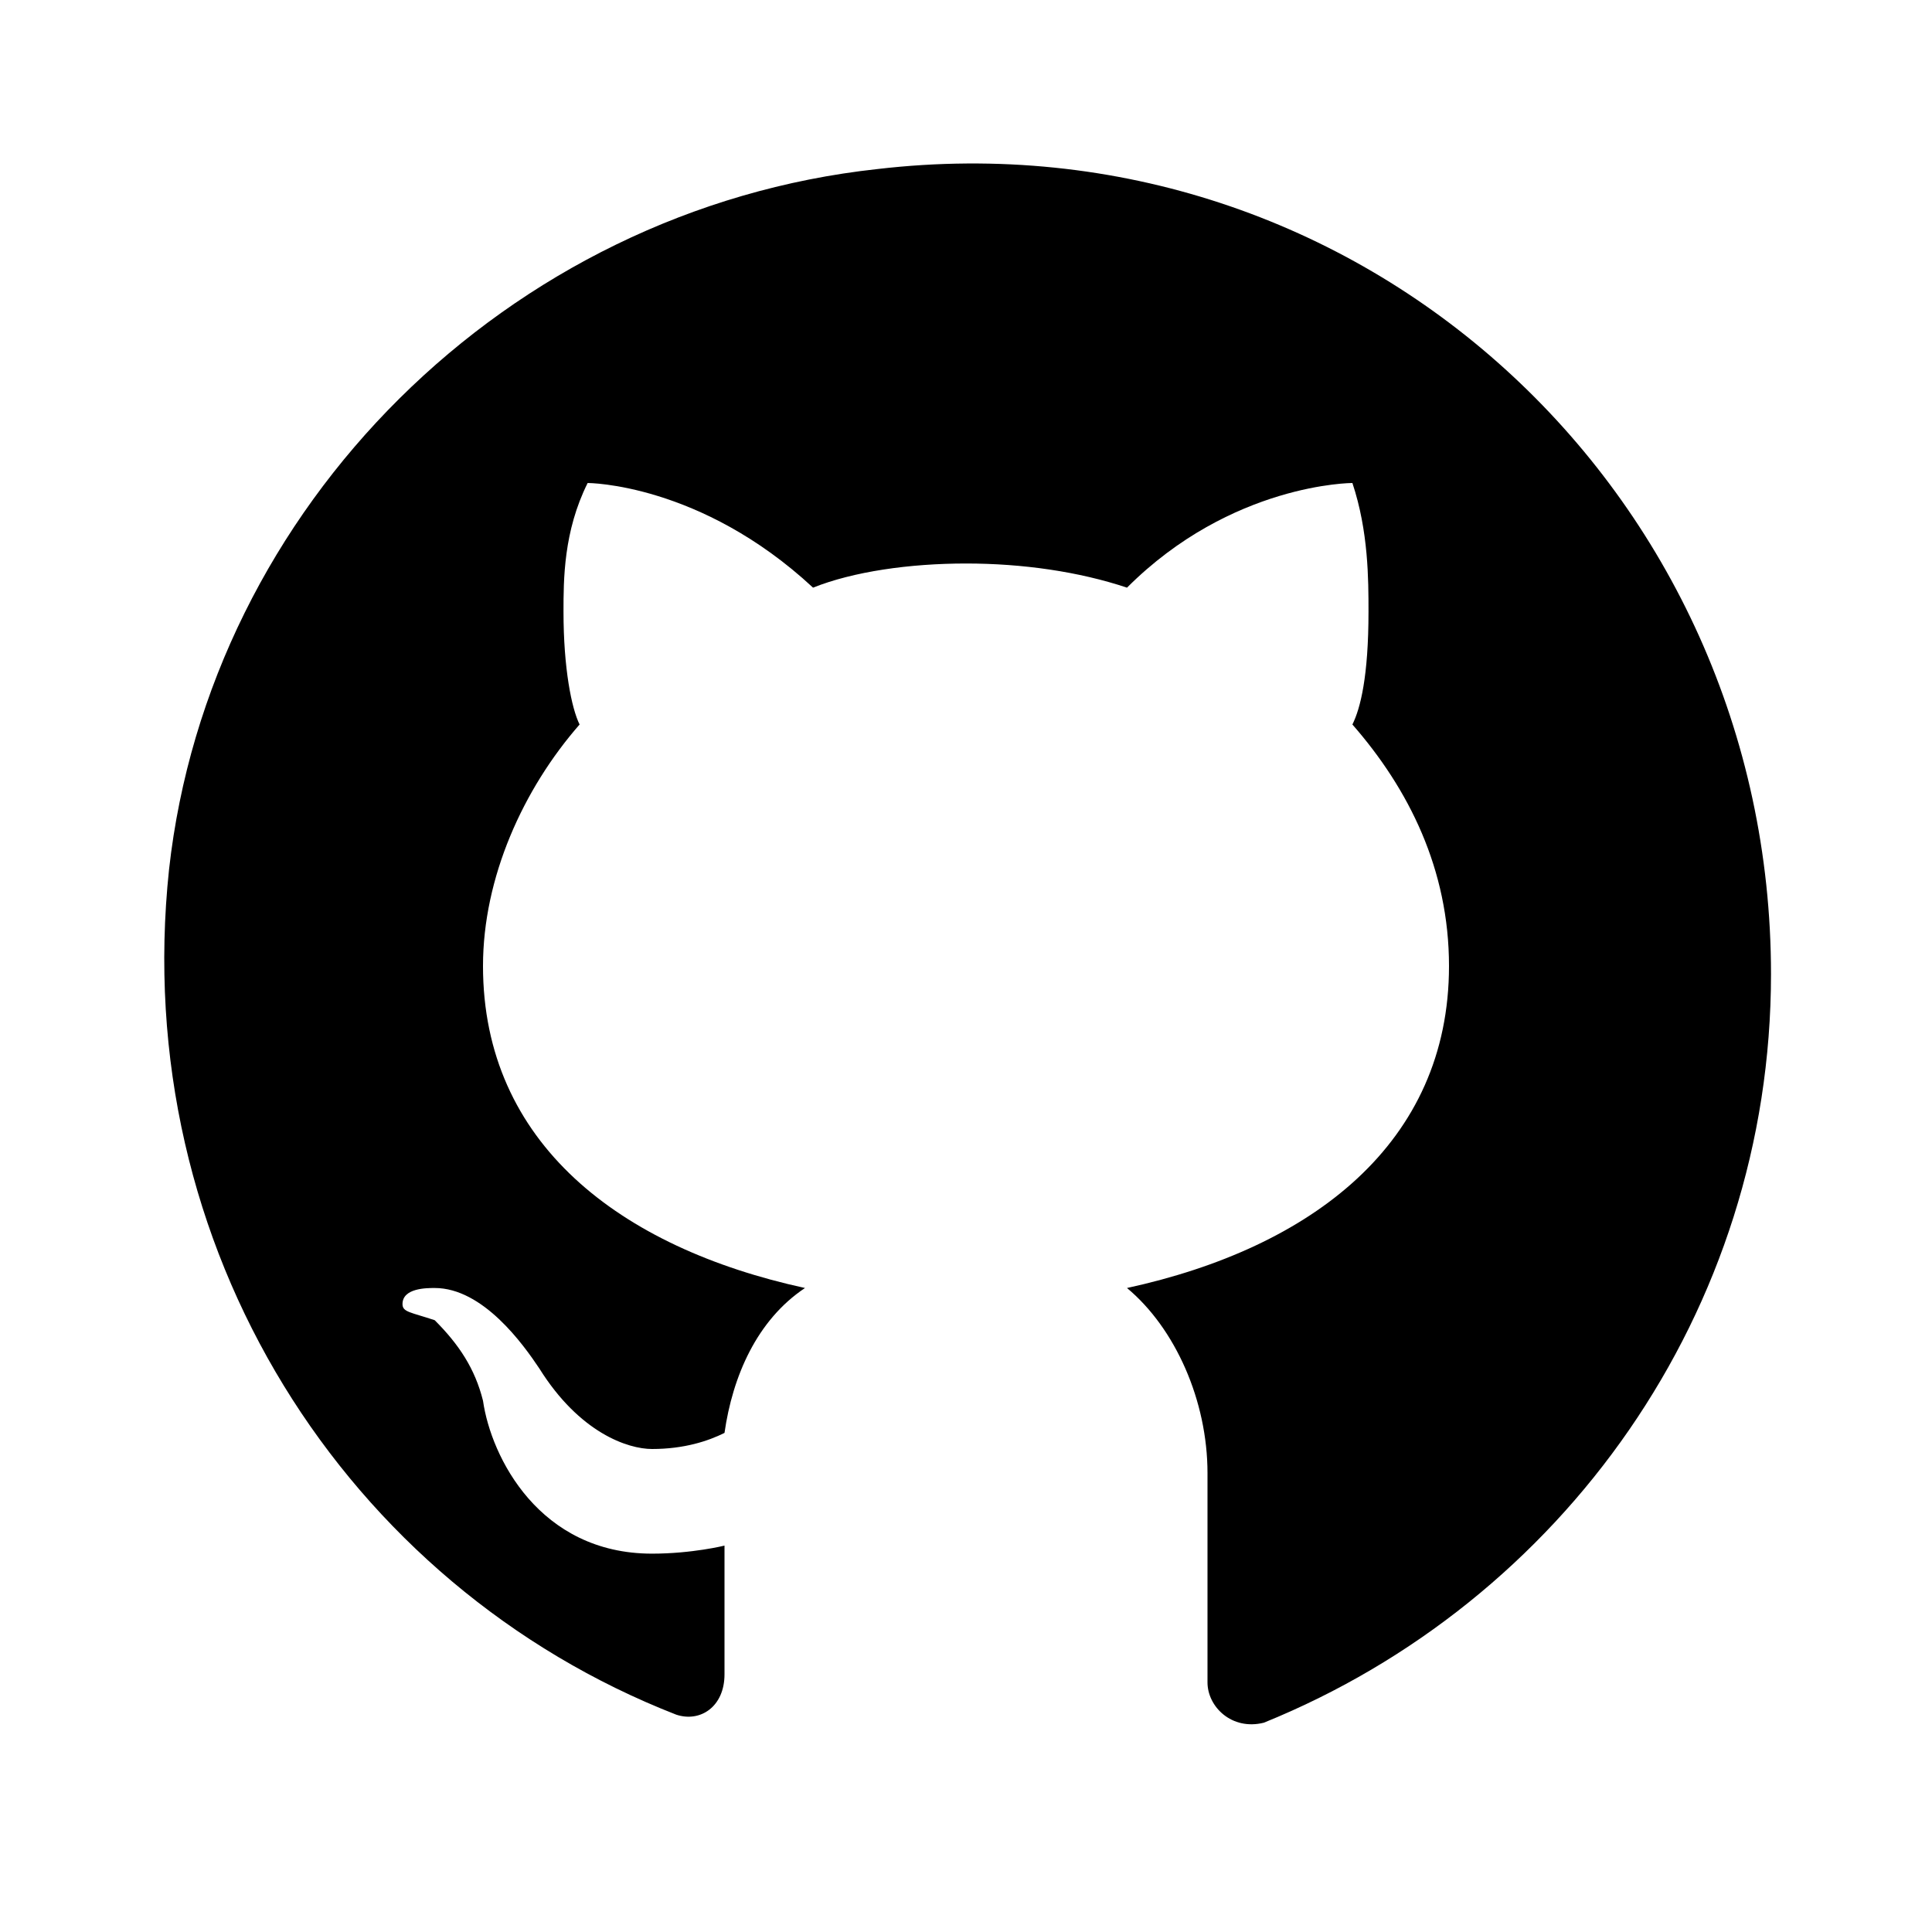
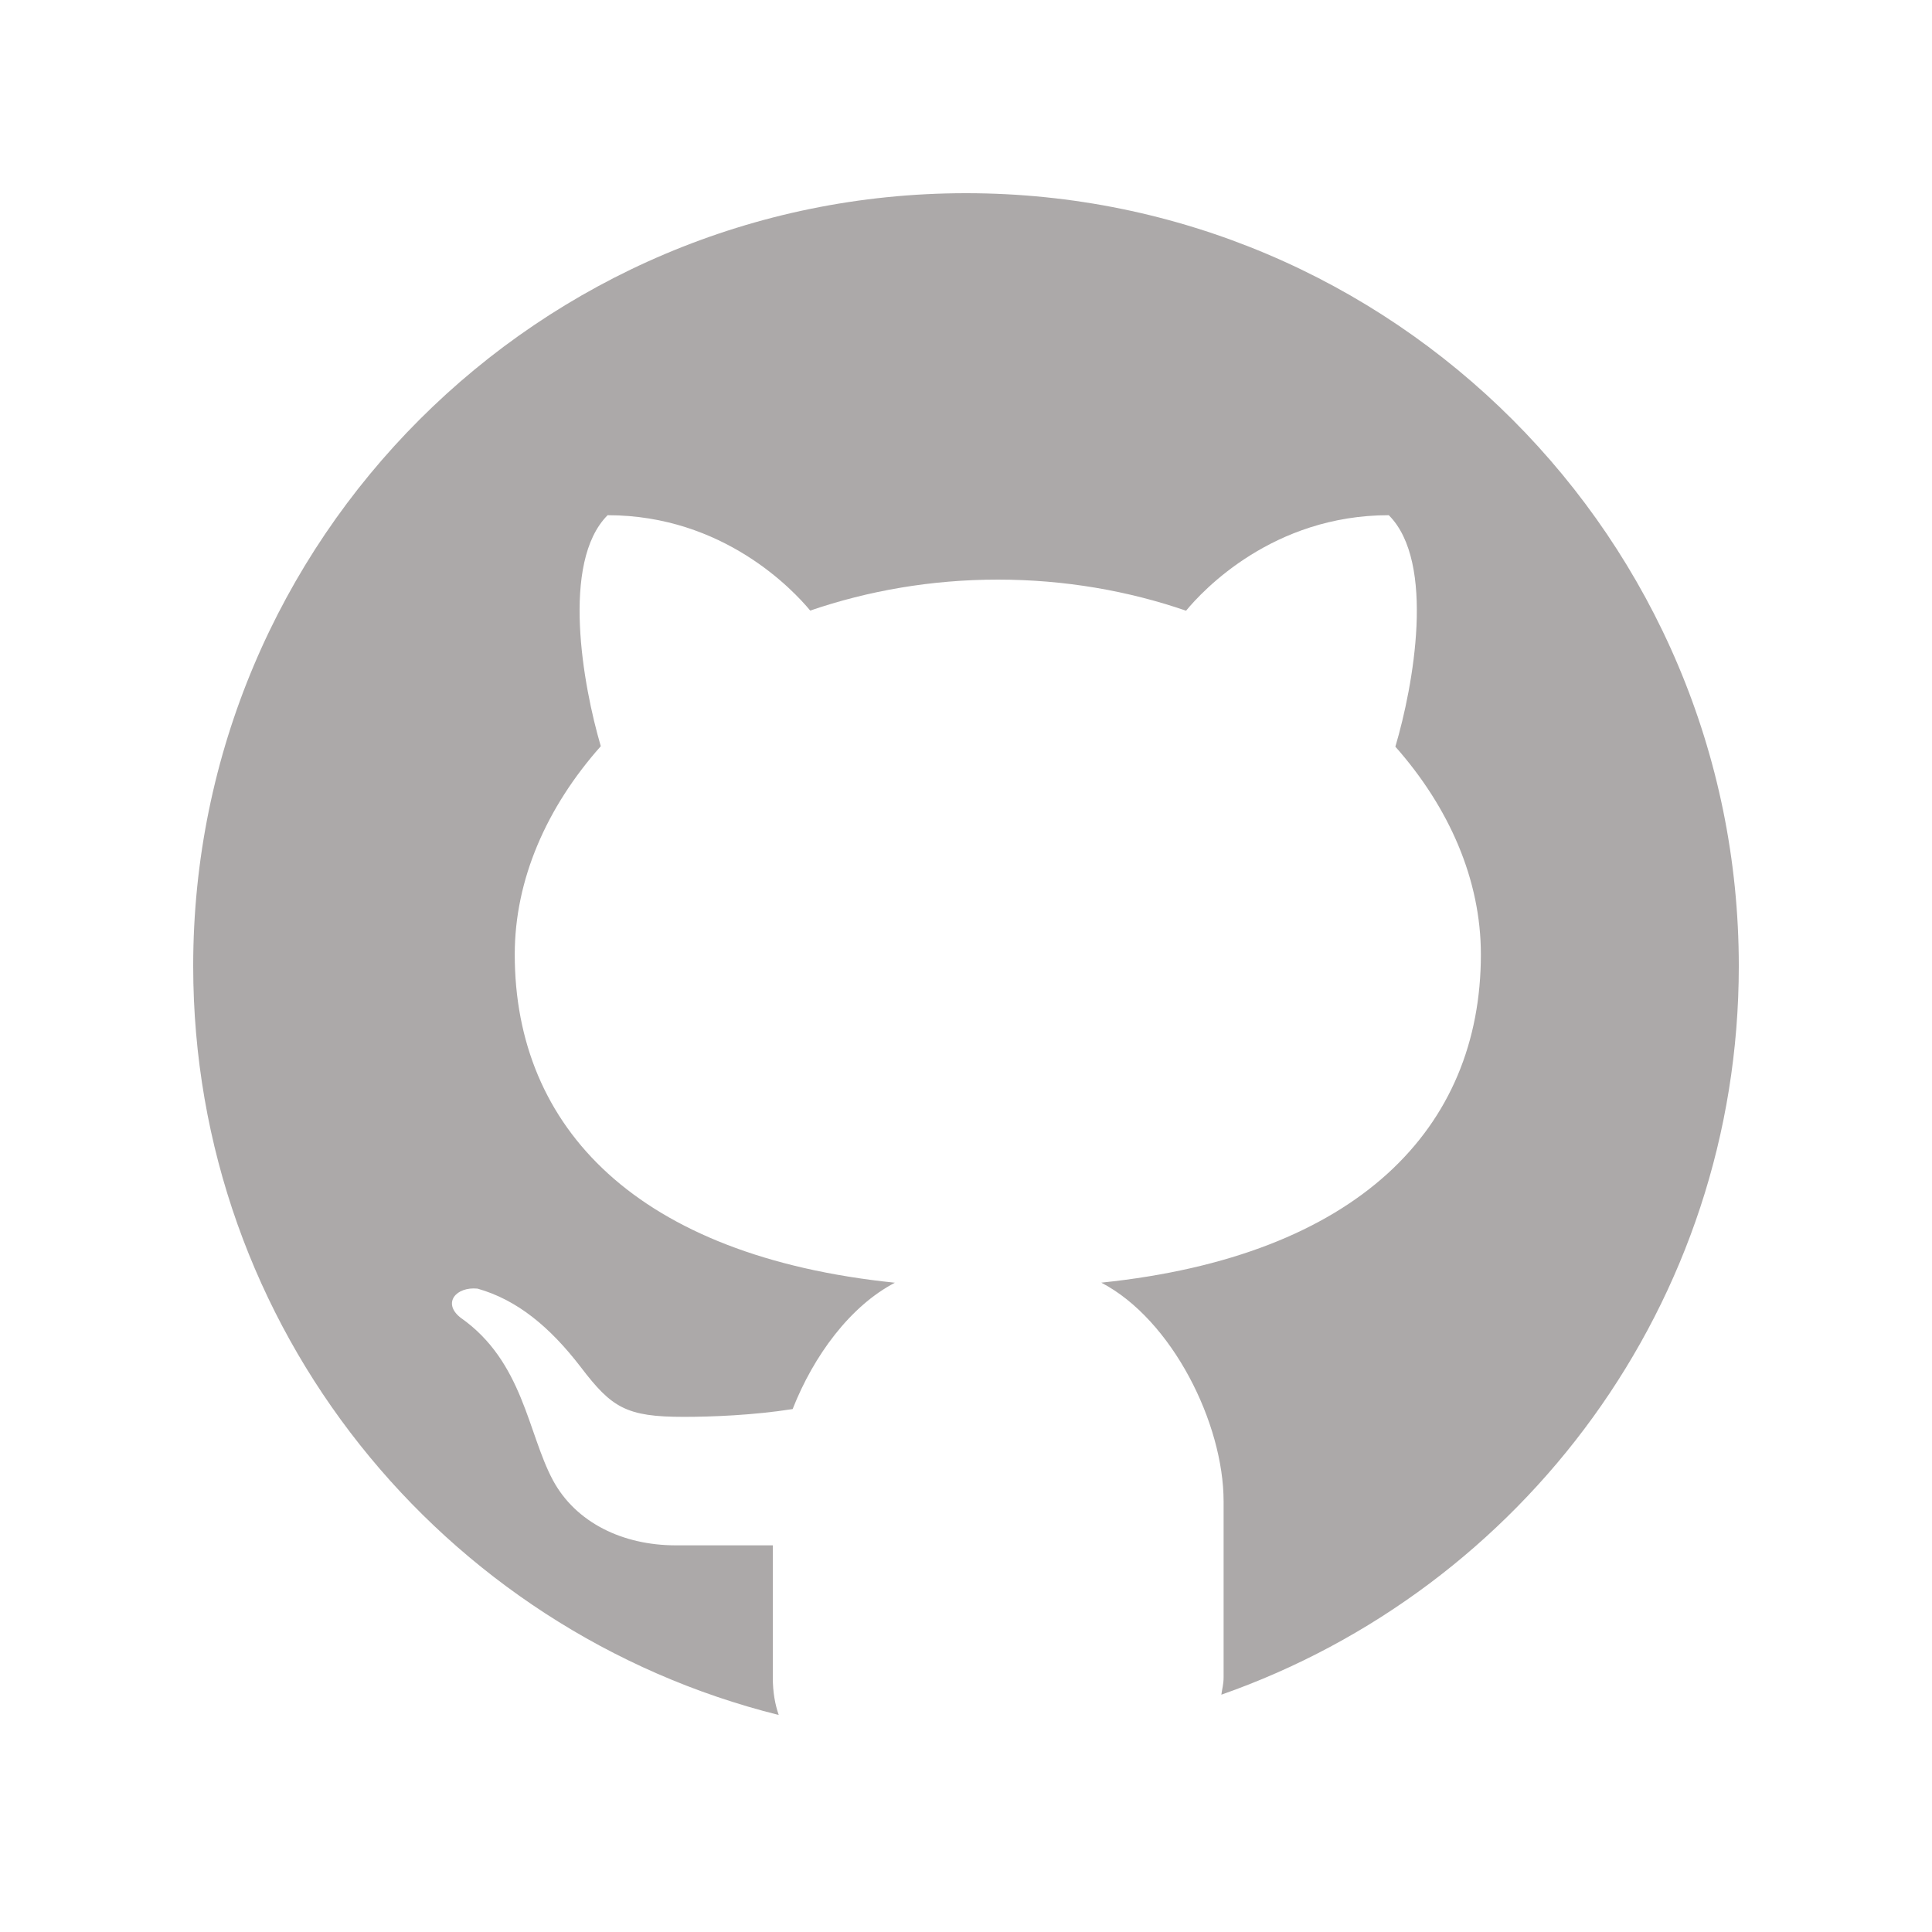
- <svg xmlns="http://www.w3.org/2000/svg" viewBox="0 0 24 24" width="24px" height="24px">
-   <path d="M10.9,2.1c-4.6,0.5-8.3,4.2-8.8,8.7c-0.5,4.7,2.2,8.9,6.3,10.5C8.7,21.4,9,21.2,9,20.8v-1.6c0,0-0.4,0.1-0.9,0.1 c-1.4,0-2-1.2-2.1-1.9c-0.1-0.4-0.3-0.7-0.6-1C5.1,16.3,5,16.3,5,16.2C5,16,5.3,16,5.4,16c0.6,0,1.1,0.7,1.3,1c0.5,0.8,1.1,1,1.4,1 c0.4,0,0.7-0.1,0.9-0.2c0.1-0.7,0.4-1.4,1-1.8c-2.3-0.5-4-1.8-4-4c0-1.1,0.5-2.2,1.2-3C7.1,8.8,7,8.3,7,7.6C7,7.2,7,6.6,7.3,6 c0,0,1.4,0,2.8,1.3C10.6,7.1,11.3,7,12,7s1.4,0.1,2,0.3C15.3,6,16.8,6,16.8,6C17,6.6,17,7.2,17,7.6c0,0.8-0.1,1.2-0.2,1.4 c0.7,0.8,1.2,1.8,1.2,3c0,2.2-1.7,3.5-4,4c0.6,0.5,1,1.4,1,2.3v2.6c0,0.3,0.3,0.6,0.7,0.5c3.7-1.5,6.3-5.1,6.3-9.3 C22,6.1,16.9,1.4,10.9,2.1z" />
+ <svg xmlns="http://www.w3.org/2000/svg" viewBox="0,0,256,256" width="30px" height="30px" fill-rule="nonzero">
+   <g fill-opacity="0.729" fill="#8d8989" fill-rule="nonzero" stroke="none" stroke-width="1" stroke-linecap="butt" stroke-linejoin="miter" stroke-miterlimit="10" stroke-dasharray="" stroke-dashoffset="0" font-family="none" font-weight="none" font-size="none" text-anchor="none" style="mix-blend-mode: normal">
+     <g transform="scale(8.53333,8.53333)">
+       <path d="M15,3c-6.627,0 -12,5.373 -12,12c0,5.623 3.872,10.328 9.092,11.63c-0.056,-0.162 -0.092,-0.35 -0.092,-0.583v-2.051c-0.487,0 -1.303,0 -1.508,0c-0.821,0 -1.551,-0.353 -1.905,-1.009c-0.393,-0.729 -0.461,-1.844 -1.435,-2.526c-0.289,-0.227 -0.069,-0.486 0.264,-0.451c0.615,0.174 1.125,0.596 1.605,1.222c0.478,0.627 0.703,0.769 1.596,0.769c0.433,0 1.081,-0.025 1.691,-0.121c0.328,-0.833 0.895,-1.6 1.588,-1.962c-3.996,-0.411 -5.903,-2.399 -5.903,-5.098c0,-1.162 0.495,-2.286 1.336,-3.233c-0.276,-0.94 -0.623,-2.857 0.106,-3.587c1.798,0 2.885,1.166 3.146,1.481c0.896,-0.307 1.88,-0.481 2.914,-0.481c1.036,0 2.024,0.174 2.922,0.483c0.258,-0.313 1.346,-1.483 3.148,-1.483c0.732,0.731 0.381,2.656 0.102,3.594c0.836,0.945 1.328,2.066 1.328,3.226c0,2.697 -1.904,4.684 -5.894,5.097c1.098,0.573 1.899,2.183 1.899,3.396v2.734c0,0.104 -0.023,0.179 -0.035,0.268c4.676,-1.639 8.035,-6.079 8.035,-11.315c0,-6.627 -5.373,-12 -12,-12z" />
+     </g>
+   </g>
</svg>
